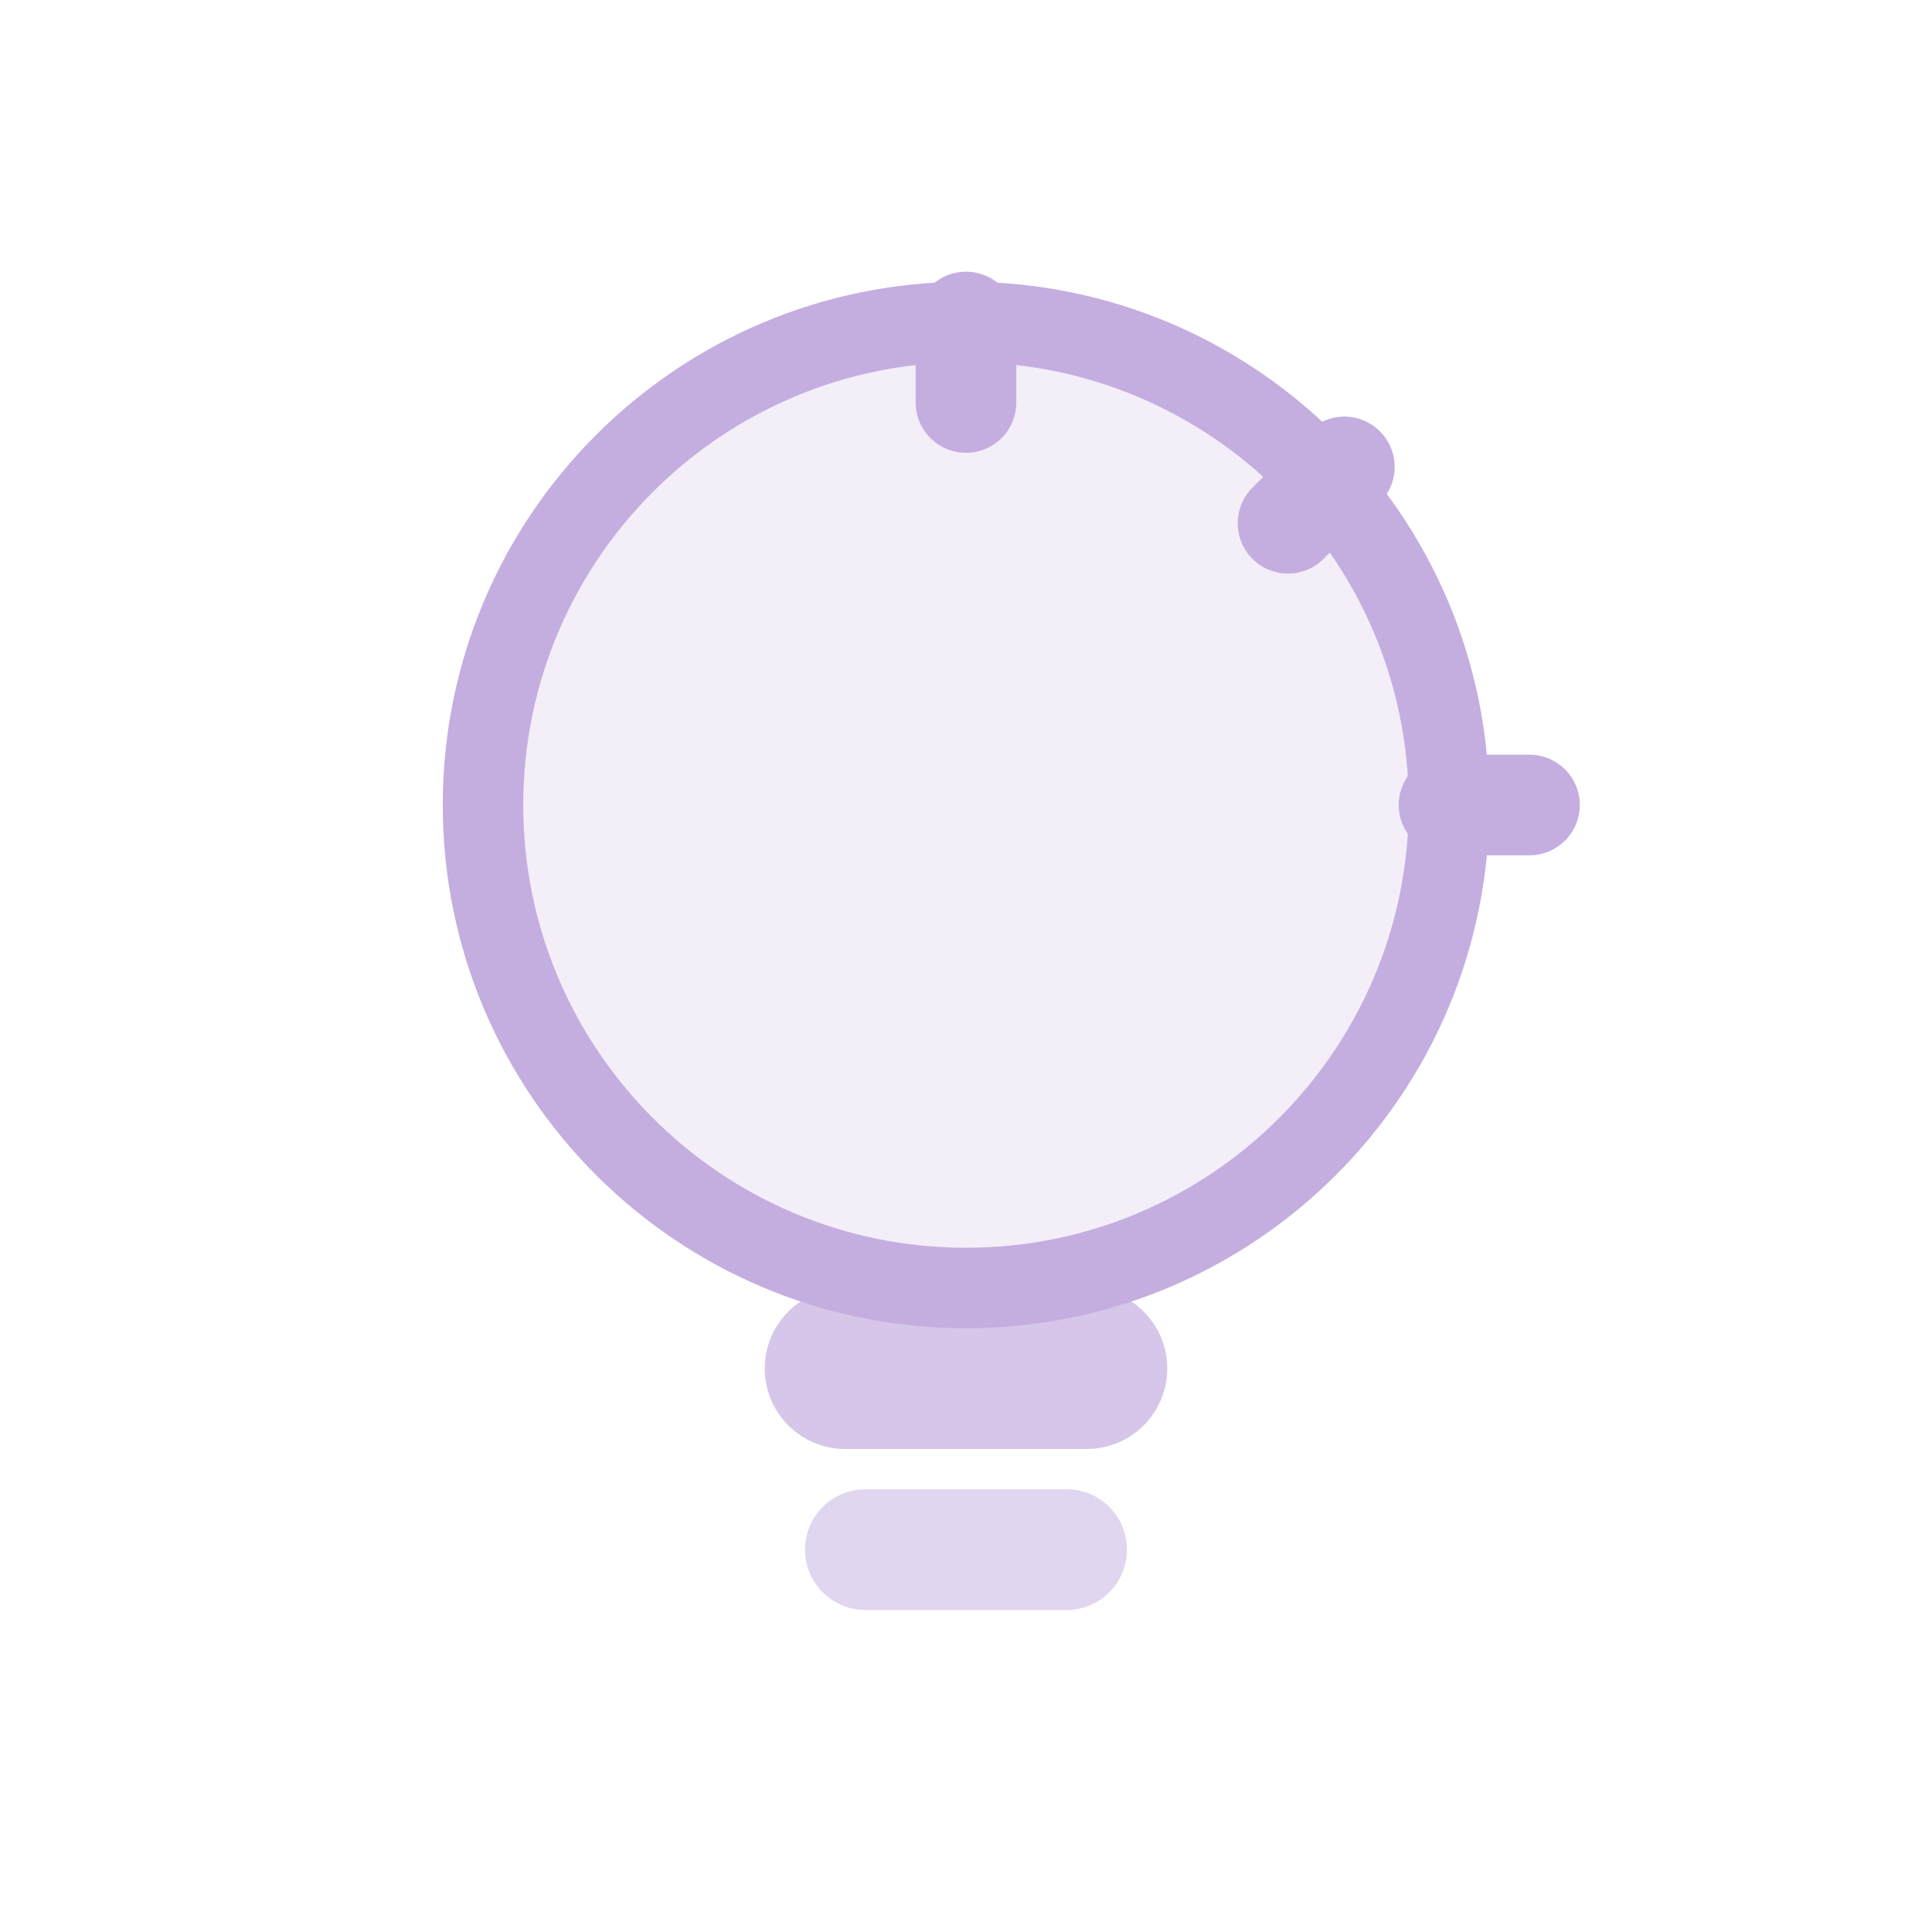
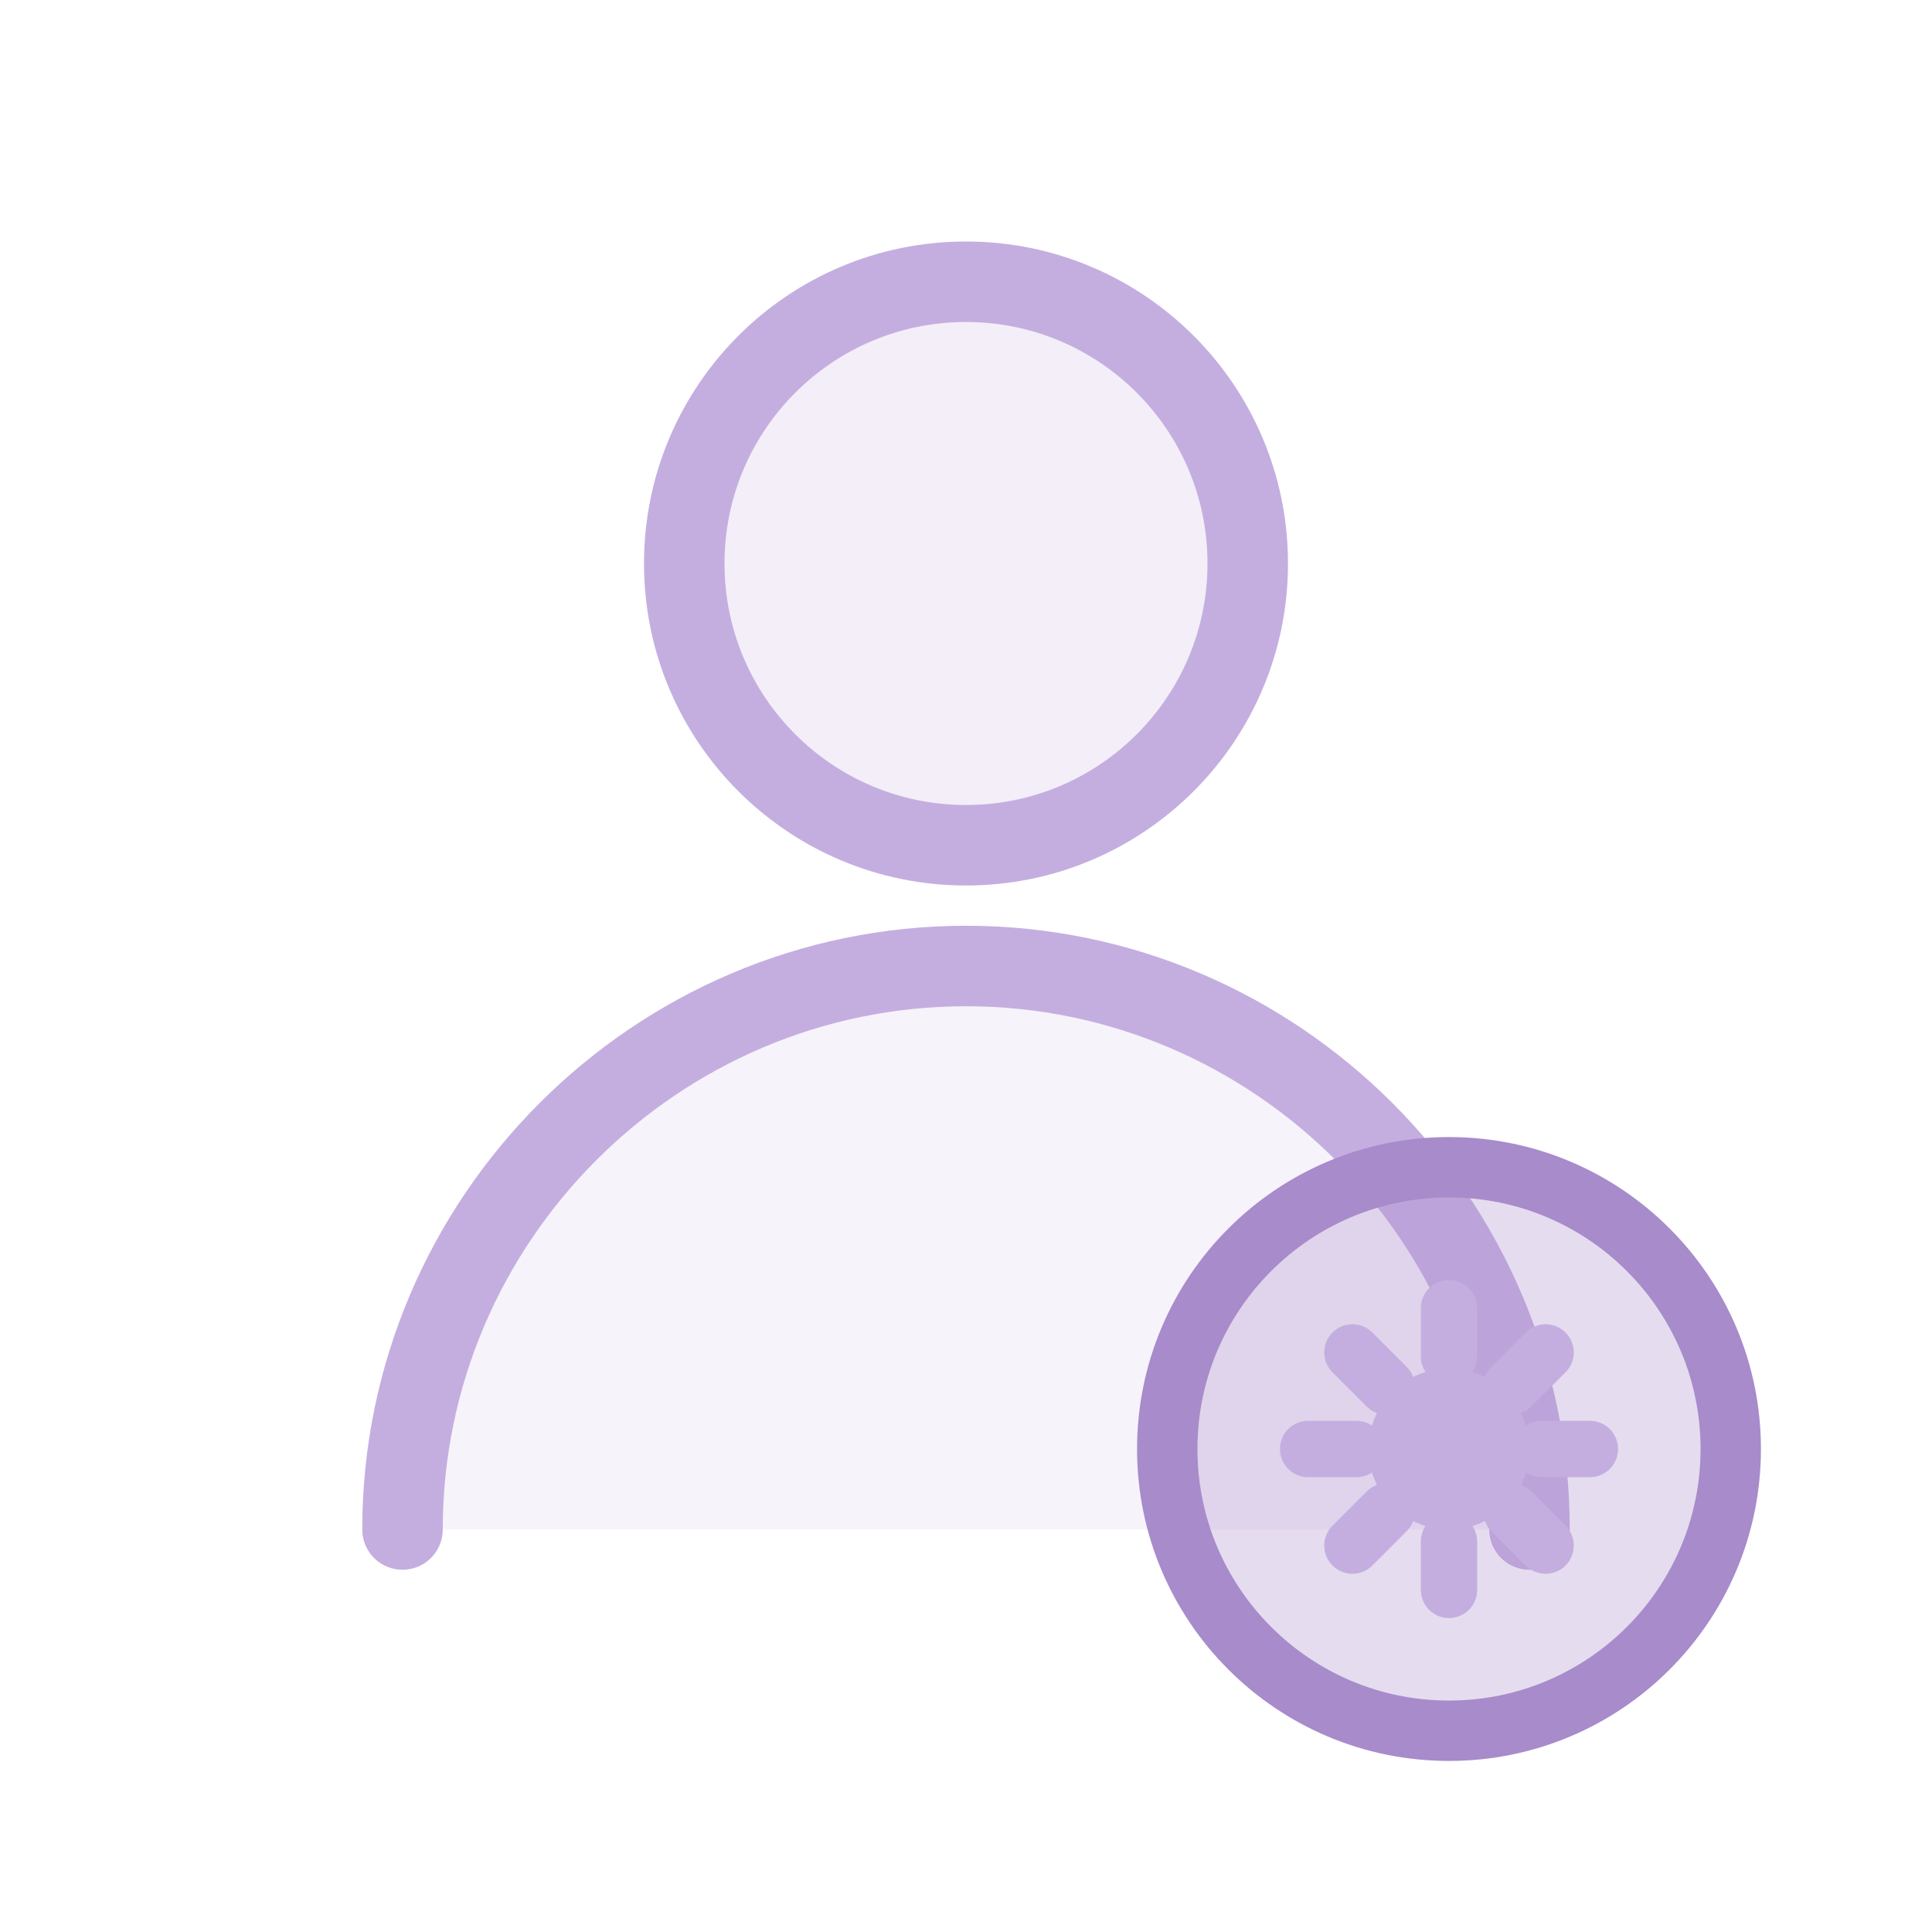
<svg xmlns="http://www.w3.org/2000/svg" viewBox="0 0 48 48" width="48" height="48">
-   <circle cx="24" cy="20" r="12" fill="rgba(196,174,224,0.2)" stroke="#c4aee0" stroke-width="2" />
-   <line x1="24" y1="10" x2="24" y2="8" stroke="#c4aee0" stroke-width="2.5" stroke-linecap="round" />
-   <line x1="32" y1="13" x2="33.4" y2="11.6" stroke="#c4aee0" stroke-width="2.5" stroke-linecap="round" />
-   <line x1="36" y1="20" x2="38" y2="20" stroke="#c4aee0" stroke-width="2.5" stroke-linecap="round" />
-   <rect x="19" y="32" width="10" height="4" rx="2" fill="#c4aee0" opacity="0.7" />
-   <rect x="20" y="37" width="8" height="3" rx="1.5" fill="#c4aee0" opacity="0.5" />
+   <circle cx="24" cy="14" r="7" fill="rgba(196,174,224,0.2)" stroke="#c4aee0" stroke-width="2" />
+   <path d="M10 38c0-7.7 6.3-14 14-14s14 6.3 14 14" fill="rgba(196,174,224,0.15)" stroke="#c4aee0" stroke-width="2" stroke-linecap="round" />
+   <circle cx="36" cy="36" r="7" fill="rgba(167,139,202,0.3)" stroke="#a78bca" stroke-width="1.5" />
+   <path d="M36 32.5v1.2M36 38.3v1.2M32.5 36h1.2M38.3 36h1.2M33.6 33.6l.85.85M37.55 37.55l.85.85M33.6 38.4l.85-.85M37.55 34.45l.85-.85" stroke="#c4aee0" stroke-width="1.4" stroke-linecap="round" />
+   <circle cx="36" cy="36" r="2" fill="#c4aee0" />
</svg>
